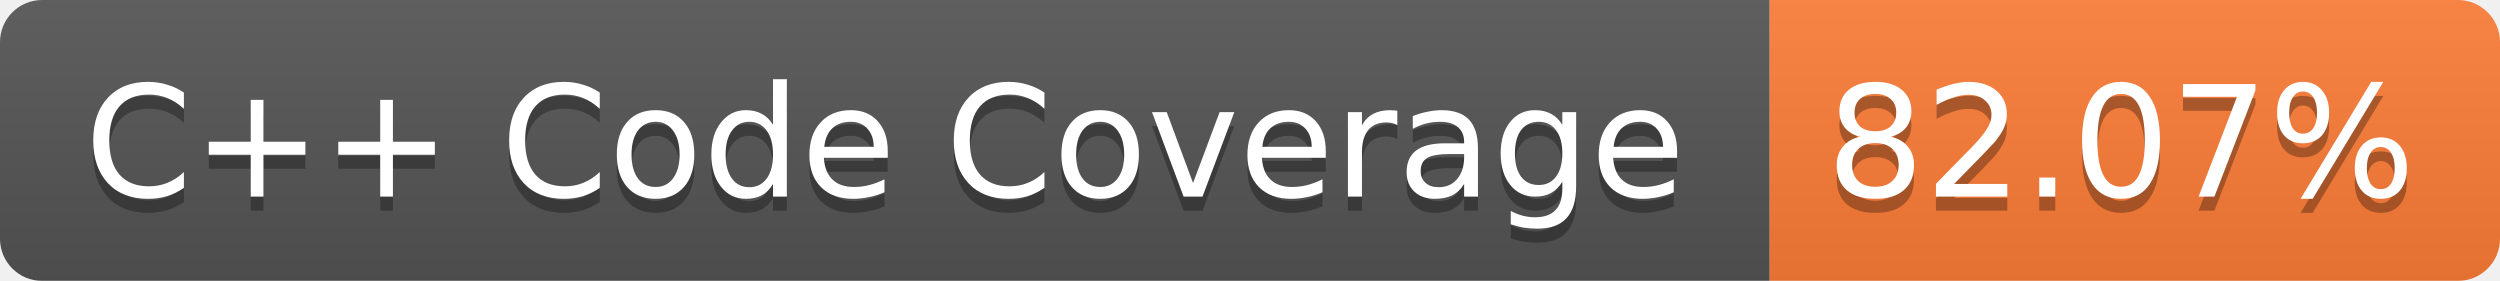
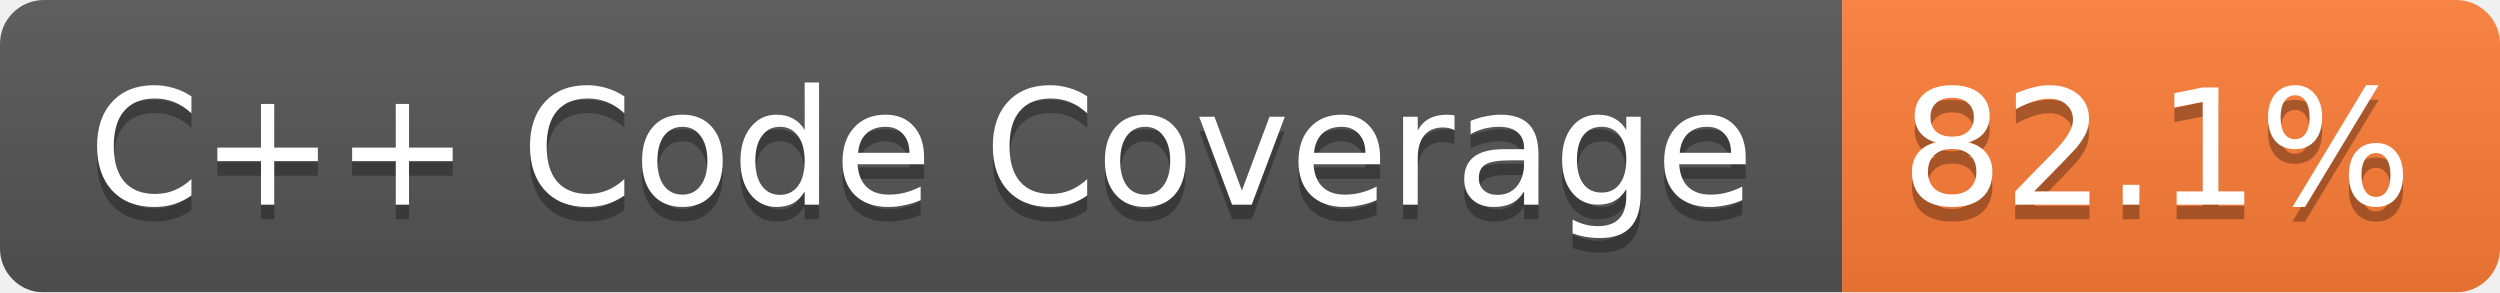
- <svg xmlns="http://www.w3.org/2000/svg" width="178" height="20">
+ <svg xmlns="http://www.w3.org/2000/svg" width="171" height="20">
  <linearGradient id="b" x2="0" y2="100%">
    <stop offset="0" stop-color="#bbb" stop-opacity=".1" />
    <stop offset="1" stop-opacity=".1" />
  </linearGradient>
  <mask id="a">
-     <rect width="178" height="20" rx="3" fill="#fff" />
+     <rect width="171" height="20" rx="3" fill="#fff" />
  </mask>
  <g mask="url(#a)">
    <path fill="#555" d="M0 0h126v20H0z" />
-     <path fill="#FE7D37" d="M126 0h52v20h-52z" />
-     <path fill="url(#b)" d="M0 0h178v20H0z" />
+     <path fill="#FE7D37" d="M126 0h45v20h-45z" />
+     <path fill="url(#b)" d="M0 0h171v20H0z" />
  </g>
  <g fill="#fff" text-anchor="middle" font-family="Verdana,DejaVu Sans,Geneva,sans-serif" font-size="11">
    <text x="63" y="15" fill="#010101" fill-opacity=".3">C++ Code Coverage</text>
    <text x="63" y="14">C++ Code Coverage</text>
-     <text x="151" y="15" fill="#010101" fill-opacity=".3">82.07%</text>
-     <text x="151" y="14">82.07%</text>
+     <text x="147.5" y="15" fill="#010101" fill-opacity=".3">82.1%</text>
+     <text x="147.5" y="14">82.1%</text>
  </g>
</svg>
